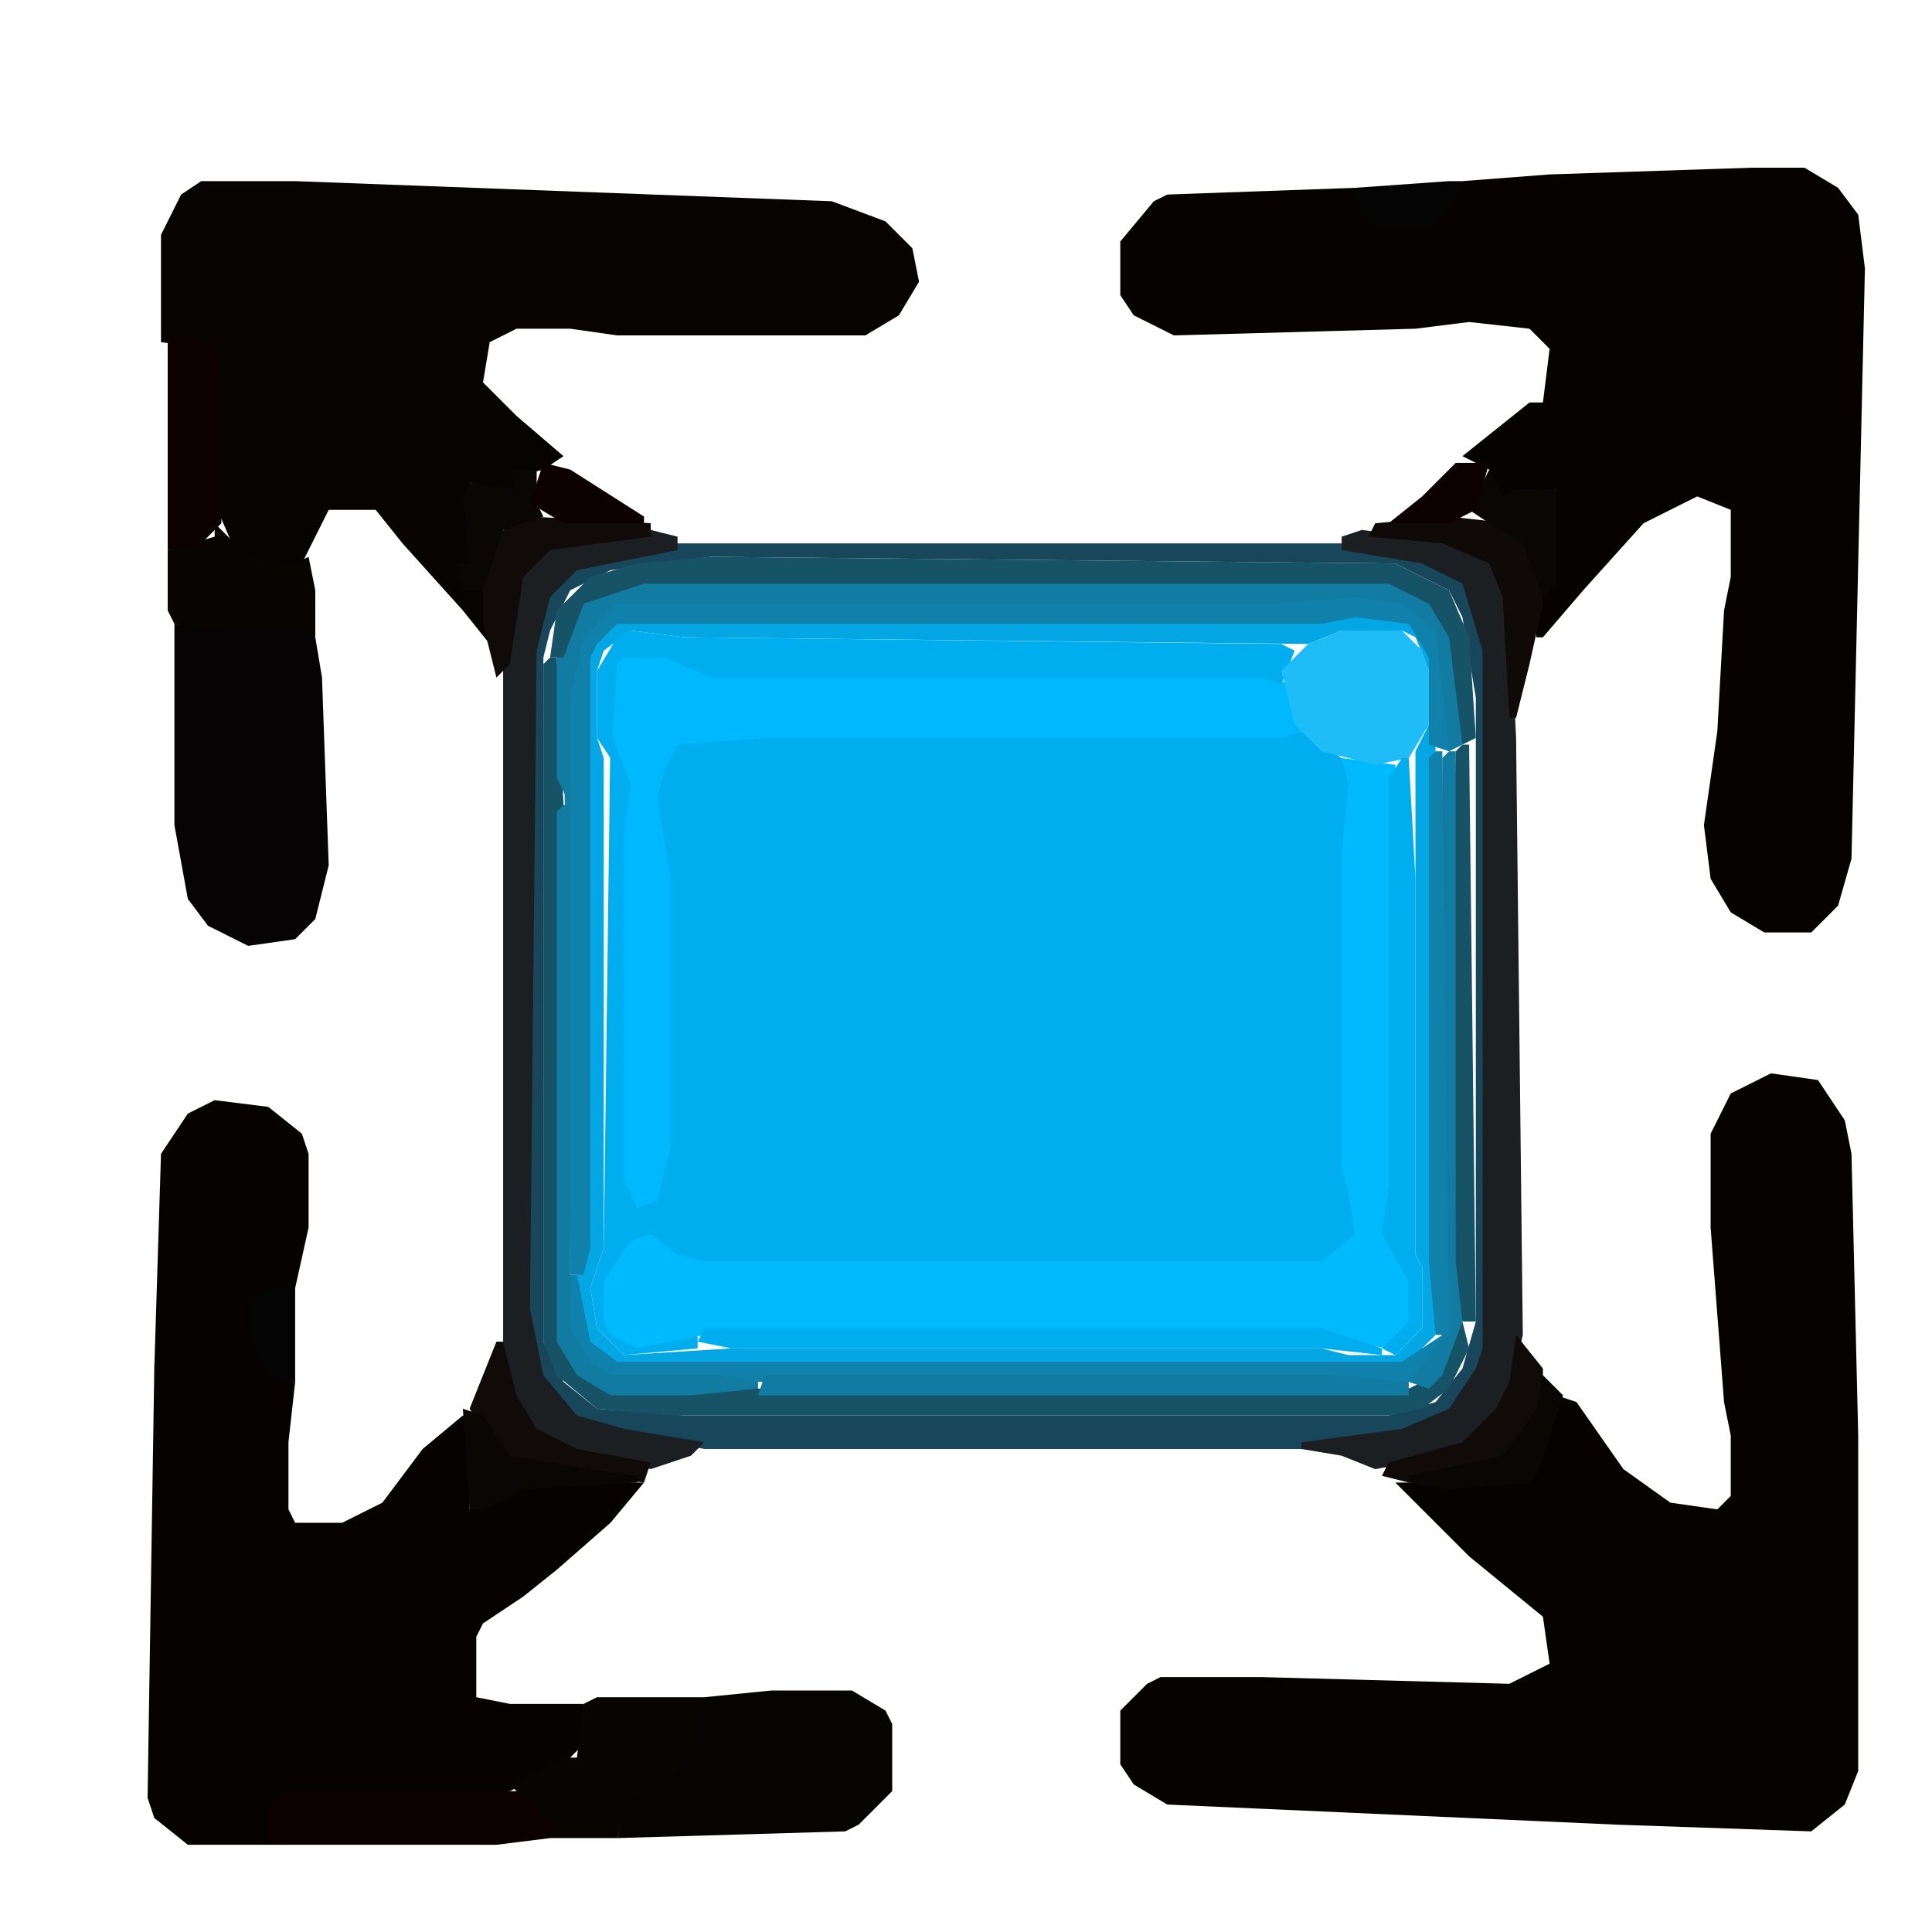
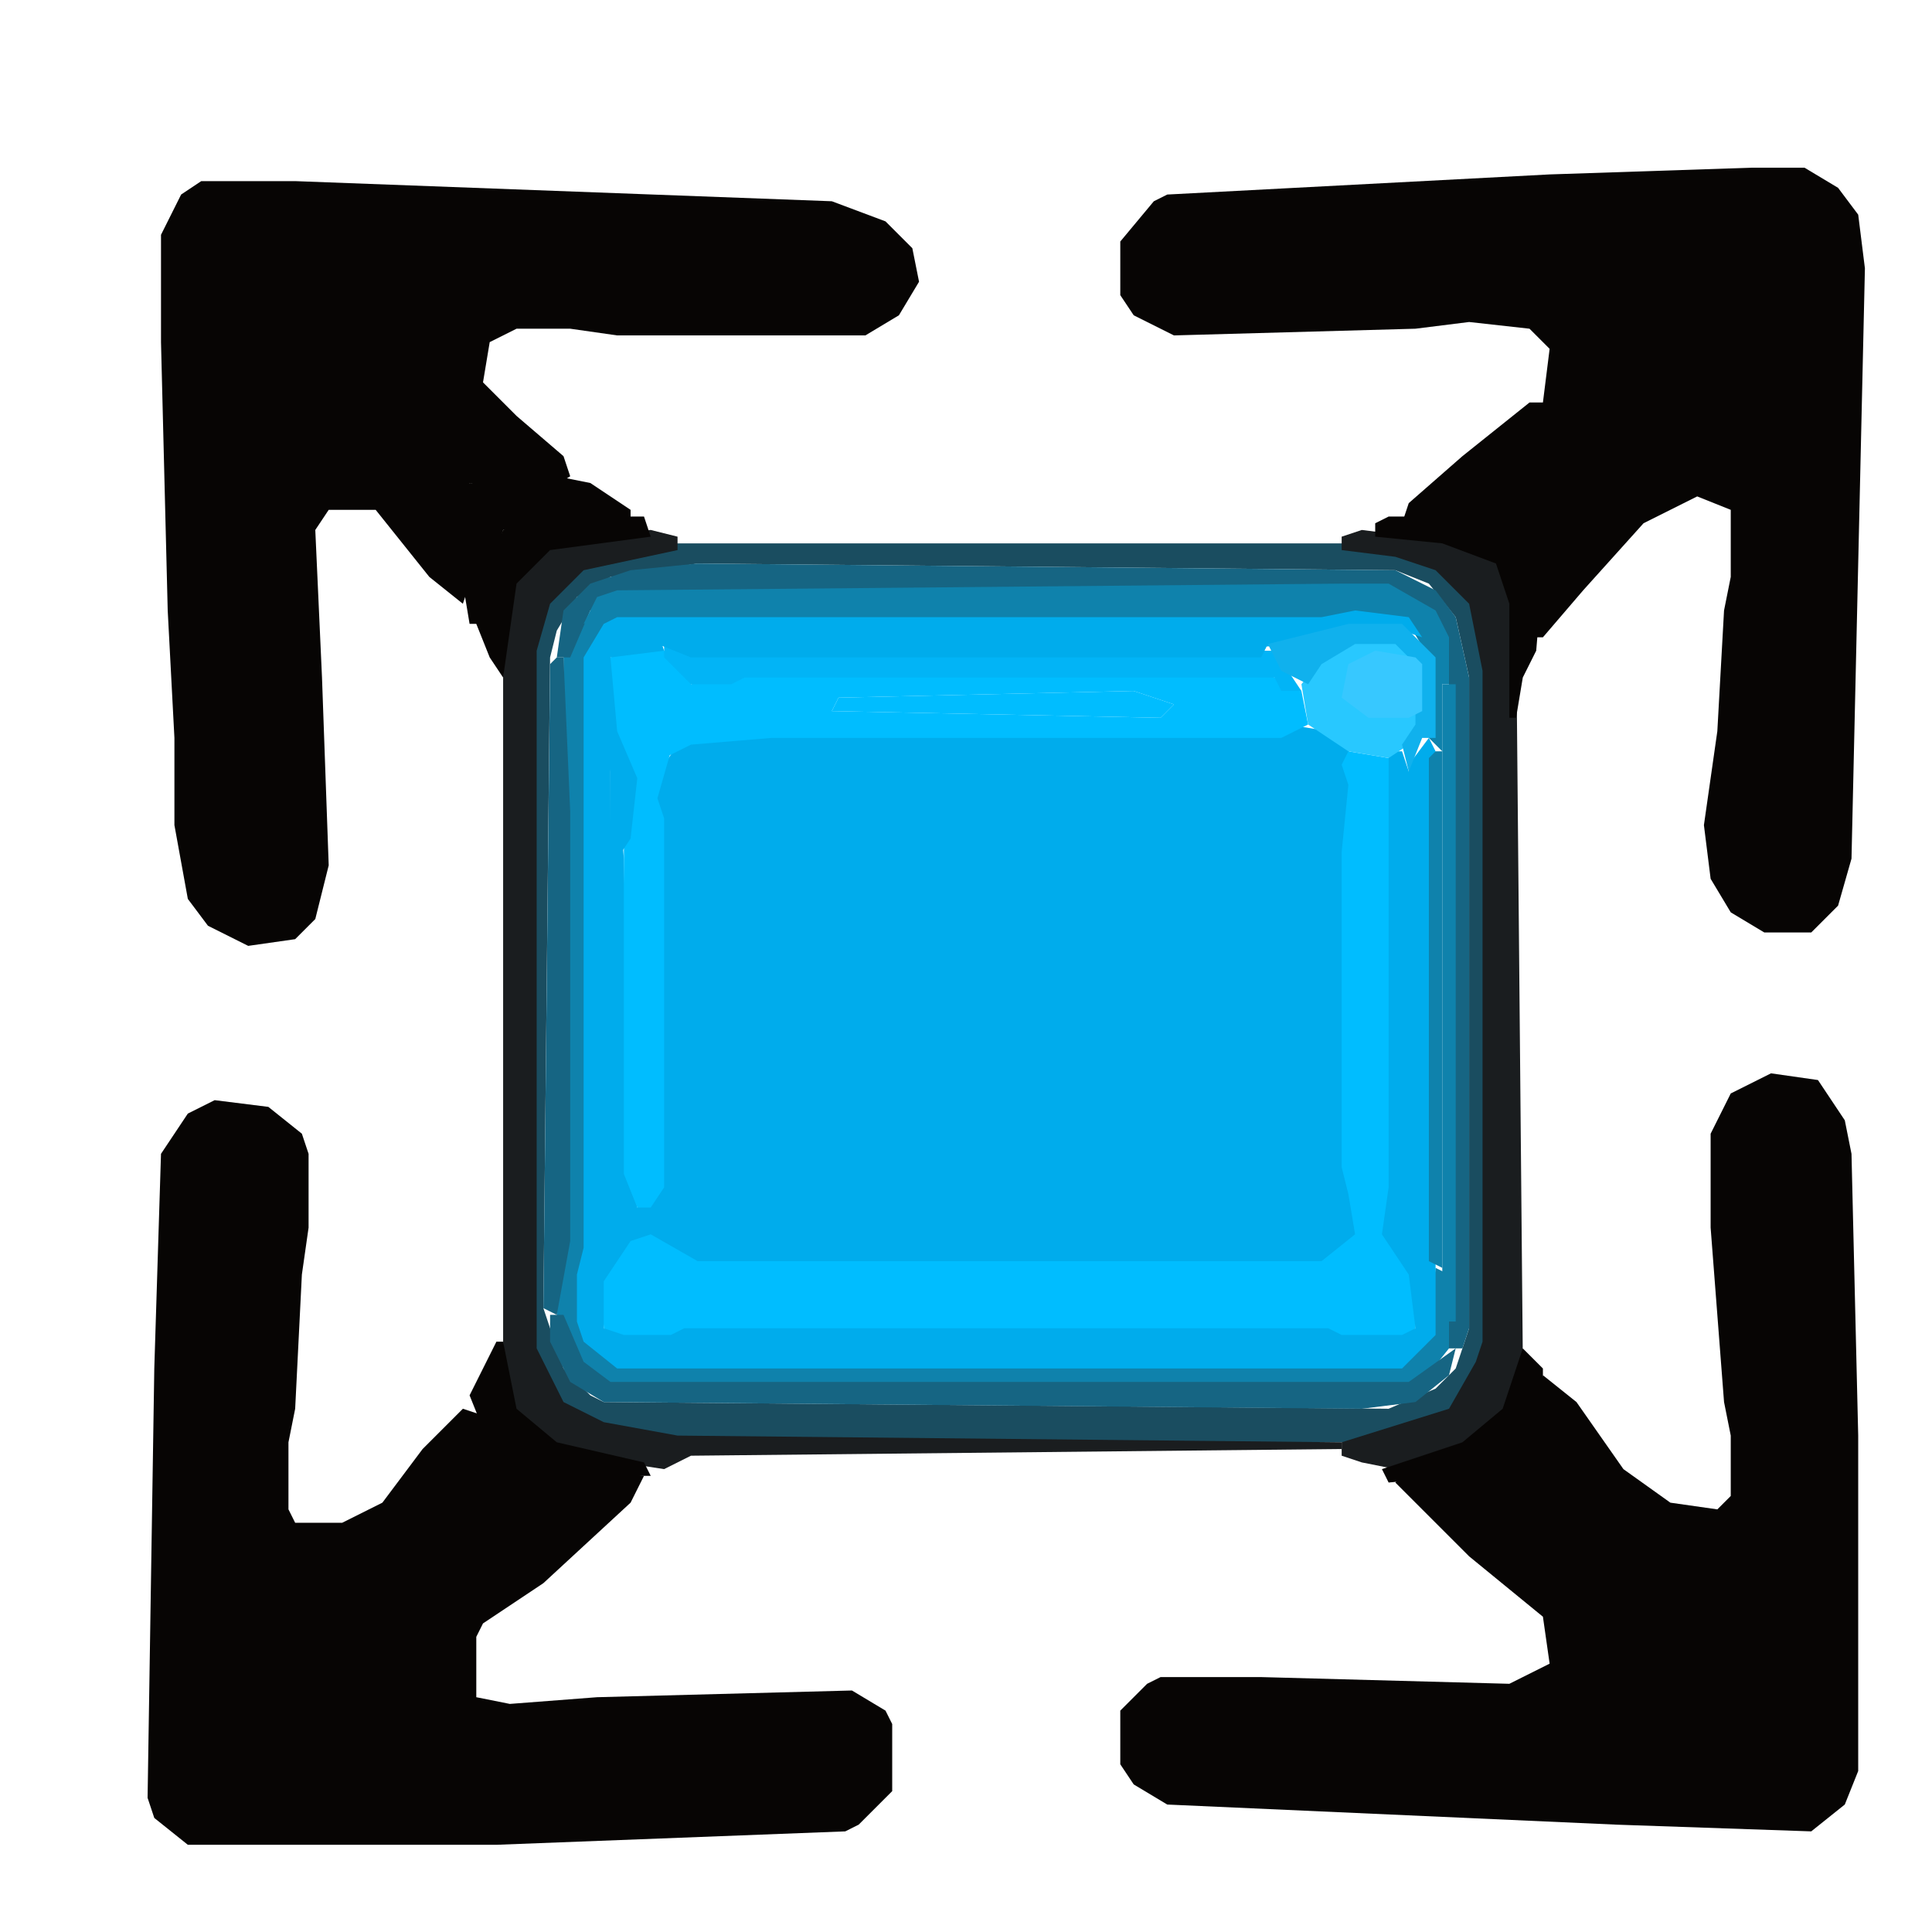
<svg xmlns="http://www.w3.org/2000/svg" viewBox="0 0 288 288" version="1.1" width="288" height="288">
-   <path d="M0,0 L2,3 L4,8 L3,15 L3,67 L4,71 L7,68 L8,60 L8,20 L6,8 L10,2 L13,1 L32,0 L103,0 L109,4 L111,8 L110,25 L110,65 L112,71 L111,76 L106,80 L14,80 L9,78 L4,76 L0,82 L0,88 L1,90 L6,91 L13,90 L13,92 L2,93 L-2,89 L-3,83 L-1,77 Z " fill="#00ADEE" transform="translate(91,109)" />
-   <path d="M0,0 L7,1 L11,7 L12,12 L13,54 L13,104 L11,109 L6,113 L-23,112 L-90,109 L-95,106 L-97,103 L-97,95 L-93,91 L-91,90 L-76,90 L-39,91 L-33,88 L-34,81 L-45,72 L-54,63 L-56,61 L-45,61 L-36,60 L-32,48 L-29,49 L-22,59 L-15,64 L-8,65 L-6,63 L-6,54 L-7,49 L-9,23 L-9,9 L-6,3 Z " fill="#070202" transform="translate(264,160)" />
-   <path d="M0,0 L8,0 L13,3 L16,7 L17,15 L15,103 L13,110 L9,114 L2,114 L-3,111 L-6,106 L-7,98 L-5,84 L-4,66 L-3,61 L-3,51 L-8,49 L-16,53 L-25,63 L-31,70 L-32,70 L-32,65 L-30,60 L-30,53 L-29,48 L-38,50 L-39,45 L-43,43 L-33,35 L-31,35 L-30,27 L-33,24 L-42,23 L-50,24 L-86,25 L-92,22 L-94,19 L-94,11 L-89,5 L-87,4 L-59,3 L-56,8 L-48,8 L-43,2 L-30,1 Z " fill="#070202" transform="translate(261,25)" />
-   <path d="M0,0 L8,1 L13,5 L14,8 L14,19 L12,28 L6,30 L7,38 L9,41 L12,42 L11,51 L11,61 L12,63 L19,63 L25,60 L31,52 L37,47 L38,48 L38,61 L46,57 L64,57 L59,63 L51,70 L46,74 L40,78 L39,80 L39,89 L44,90 L55,90 L55,96 L52,99 L44,103 L34,104 L10,104 L9,105 L9,111 L-4,111 L-9,107 L-10,104 L-9,40 L-8,8 L-4,2 Z " fill="#060202" transform="translate(32,164)" />
-   <path d="M0,0 L14,0 L94,3 L102,6 L106,10 L107,15 L104,20 L99,23 L62,23 L55,22 L47,22 L43,24 L42,30 L47,35 L54,41 L51,43 L47,44 L48,47 L40,45 L41,57 L39,58 L40,59 L42,61 L43,69 L39,64 L30,54 L26,49 L19,49 L15,57 L10,58 L5,55 L2,48 L2,27 L1,25 L-6,24 L-6,8 L-3,2 Z " fill="#070302" transform="translate(30,27)" />
-   <path d="M0,0 L8,1 L8,64 L7,71 L11,78 L11,84 L7,88 L0,87 L-3,86 L-95,86 L-105,88 L-109,86 L-110,84 L-110,78 L-106,72 L-103,71 L-99,74 L-95,75 L-3,75 L2,71 L1,65 L0,61 L0,14 L1,4 Z " fill="#00BAFE" transform="translate(200,113)" />
-   <path d="M0,0 L99,0 L111,2 L117,5 L120,11 L121,16 L121,120 L117,128 L114,131 L102,134 L93,135 L4,135 L-12,132 L-17,129 L-21,124 L-23,111 L-22,16 L-19,6 L-15,3 Z M5,2 L-10,4 L-16,7 L-19,13 L-20,17 L-20,119 L-17,125 L-12,129 L1,130 L106,130 L113,128 L117,123 L119,116 L119,23 L117,11 L115,7 L107,3 Z " fill="#18475B" transform="translate(101,81)" />
-   <path d="M0,0 L6,0 L13,3 L95,3 L99,5 L101,12 L98,13 L22,13 L8,14 L6,18 L5,22 L7,34 L7,74 L5,82 L2,83 L0,79 L0,27 L1,20 L-2,12 L-2,2 Z " fill="#00B8FE" transform="translate(93,97)" />
-   <path d="M0,0 L8,1 L12,7 L12,108 L7,113 L-110,113 L-115,109 L-116,106 L-116,99 L-115,95 L-115,7 L-112,2 L-110,1 L-5,1 Z M-108,3 L-112,6 L-113,9 L-113,19 L-112,22 L-112,95 L-114,101 L-113,107 L-109,111 L-93,110 L-5,110 L-1,111 L6,111 L10,107 L10,98 L9,96 L9,21 L11,17 L11,9 L9,4 L7,3 L-2,3 L-7,5 L-100,4 Z " fill="#04A7E3" transform="translate(202,91)" />
-   <path d="M0,0 L19,0 L21,2 L22,8 L23,36 L21,44 L18,47 L11,48 L5,45 L2,41 L0,30 Z " fill="#050303" transform="translate(26,93)" />
-   <path d="M0,0 L7,1 L13,6 L14,11 L14,24 L11,23 L11,10 L8,5 L0,4 L-5,5 L-110,5 L-113,8 L-114,10 L-114,98 L-115,102 L-117,102 L-118,16 L-116,7 L-112,2 L-110,1 L-6,1 Z M11,24 Z M-118,102 Z " fill="#0F81AB" transform="translate(202,88)" />
-   <path d="M0,0 L16,2 L21,6 L22,10 L23,31 L24,120 L22,129 L18,135 L13,138 L2,140 L-3,138 L-9,137 L-9,136 L6,134 L13,131 L17,125 L18,122 L18,18 L15,8 L9,5 L-3,3 L-3,1 Z " fill="#1B1F21" transform="translate(203,79)" />
-   <path d="M0,0 L4,1 L4,3 L-11,6 L-15,10 L-17,18 L-18,116 L-16,126 L-11,132 L-4,134 L8,136 L6,138 L0,140 L-14,137 L-20,132 L-22,127 L-22,20 L-20,7 L-15,2 Z " fill="#1B1F21" transform="translate(97,79)" />
-   <path d="M0,0 L12,0 L17,3 L18,5 L18,15 L13,20 L11,21 L-23,22 L-21,15 L-14,11 L-10,1 Z " fill="#060303" transform="translate(115,252)" />
-   <path d="M0,0 L1,0 L2,22 L2,102 L6,108 L9,109 L128,109 L132,107 L136,99 L137,103 L134,109 L130,112 L125,113 L18,113 L7,112 L1,107 L-1,102 L-1,1 Z " fill="#175367" transform="translate(82,98)" />
-   <path d="M0,0 L111,0 L117,3 L120,6 L122,15 L122,25 L120,26 L118,8 L113,4 L106,3 L94,4 L-4,4 L-9,9 L-11,18 L-11,34 L-13,30 L-13,12 L-9,3 Z M119,26 Z M-13,34 Z " fill="#127BA1" transform="translate(96,86)" />
-   <path d="M0,0 L8,1 L97,2 L99,3 L97,8 L94,7 L12,7 L5,4 L-1,4 L-2,5 L-3,19 L-5,16 L-5,6 L-2,1 Z " fill="#00ADEE" transform="translate(94,94)" />
-   <path d="M0,0 L102,1 L110,5 L113,12 L114,27 L112,28 L110,12 L107,7 L101,4 L-10,4 L-19,7 L-22,15 L-24,15 L-23,8 L-18,3 L-11,1 Z M-25,15 Z M111,28 Z " fill="#175367" transform="translate(106,83)" />
-   <path d="M0,0 L9,0 L12,3 L13,6 L13,14 L10,19 L5,20 L-3,18 L-7,14 L-9,6 L-5,2 Z " fill="#1EBDF8" transform="translate(200,94)" />
-   <path d="M0,0 L16,0 L15,6 L12,11 L5,15 L3,21 L-7,21 L-11,15 L-13,13 L-5,9 L-3,9 L-2,1 Z " fill="#080401" transform="translate(89,253)" />
-   <path d="M0,0 L1,0 L3,10 L7,13 L124,13 L130,9 L128,14 L125,16 L6,16 L0,11 L-1,8 L-1,1 Z " fill="#0F81AB" transform="translate(85,190)" />
-   <path d="M0,0 L36,0 L40,5 L40,7 L32,8 L-1,8 L-2,7 L-2,2 Z " fill="#0C0000" transform="translate(42,267)" />
-   <path d="M0,0 L92,0 L101,3 L101,4 L92,3 L4,3 L-1,2 Z " fill="#00ADEE" transform="translate(105,198)" />
-   <path d="M0,0 L84,0 L96,1 L96,3 L-1,3 Z M96,0 Z " fill="#127BA1" transform="translate(114,205)" />
-   <path d="M0,0 L5,5 L12,6 L14,5 L15,10 L15,17 L13,16 L3,16 L-6,15 L-7,13 L-7,4 L0,2 Z " fill="#080401" transform="translate(32,78)" />
-   <path d="M0,0 L6,1 L8,4 L8,28 L5,31 L0,32 Z " fill="#0C0000" transform="translate(25,50)" />
-   <path d="M0,0 L1,0 L1,78 L4,83 L7,85 L23,85 L29,86 L29,87 L19,88 L7,88 L2,85 L-1,80 L-1,1 Z M29,85 Z " fill="#127BA1" transform="translate(84,120)" />
-   <path d="M0,0 L1,0 L2,18 L2,74 L3,76 L3,85 L-1,89 L-3,88 L1,84 L1,78 L-3,71 L-2,64 L-2,3 Z " fill="#00ADEE" transform="translate(209,113)" />
-   <path d="M0,0 L1,0 L2,85 L-1,93 L-3,95 L-6,94 L-2,89 L-1,87 L-1,1 Z " fill="#127BA1" transform="translate(216,112)" />
-   <path d="M0,0 L1,0 L2,87 L0,87 L-1,76 L-1,1 Z M-1,87 Z " fill="#0F81AB" transform="translate(214,112)" />
-   <path d="M0,0 L1,0 L2,86 L0,86 L-1,77 L-1,1 Z M-1,86 Z " fill="#175367" transform="translate(218,111)" />
-   <path d="M0,0 L9,1 L13,5 L14,13 L12,22 L10,30 L9,30 L8,12 L6,7 L-1,4 L-12,3 L-11,1 Z " fill="#0F0A08" transform="translate(216,77)" />
-   <path d="M0,0 L18,1 L18,3 L3,5 L-1,9 L-3,22 L-5,24 L-7,16 L-7,8 L-4,2 Z " fill="#100B09" transform="translate(79,77)" />
-   <path d="M0,0 L1,0 L3,8 L6,13 L12,16 L23,18 L22,21 L5,19 L0,16 L-4,10 L-2,5 Z " fill="#100B09" transform="translate(74,200)" />
-   <path d="M0,0 L4,5 L4,11 L-2,19 L-16,22 L-20,21 L-19,19 L-8,16 L-3,11 L-1,7 Z " fill="#100B09" transform="translate(226,199)" />
-   <path d="M0,0 L4,0 L4,5 L5,7 L-1,9 L-4,18 L-7,18 L-8,14 L-6,14 L-7,4 L-6,2 L1,3 Z " fill="#090604" transform="translate(76,70)" />
-   <path d="M0,0 L3,1 L7,7 L19,9 L26,10 L26,11 L9,12 L3,15 L1,15 Z " fill="#090604" transform="translate(69,210)" />
-   <path d="M0,0 L2,4 L4,3 L10,3 L10,17 L8,19 L5,11 L0,8 L-3,6 Z " fill="#090604" transform="translate(222,70)" />
-   <path d="M0,0 L4,1 L15,8 L15,9 L3,9 L-2,6 Z " fill="#0C0000" transform="translate(81,69)" />
-   <path d="M0,0 L3,0 L3,14 L-1,13 L-4,7 L-4,2 Z " fill="#040404" transform="translate(41,192)" />
-   <path d="M0,0 L3,3 L-1,15 L-2,16 L-14,17 L-20,16 L-20,15 L-6,12 L-1,5 Z " fill="#090604" transform="translate(230,205)" />
-   <path d="M0,0 L2,0 L0,4 L-3,7 L-11,7 L-14,3 L-14,1 Z " fill="#040404" transform="translate(216,27)" />
-   <path d="M0,0 L5,0 L3,7 L-1,9 L-10,9 L-5,5 Z " fill="#0C0000" transform="translate(217,69)" />
+   <path d="M0,0 L6,1 L9,3 L10,12 L9,26 L9,66 L11,72 L10,77 L5,81 L-88,81 L-95,77 L-99,79 L-101,83 L-102,90 L-104,88 L-103,81 L-102,78 L-101,7 L-100,7 L-99,20 L-98,67 L-97,72 L-94,69 L-94,14 L-95,9 L-91,3 L-89,2 L-69,1 L-1,1 Z " fill="#00ACEC" transform="translate(192,108)" />
+   <path d="M0,0 L8,1 L13,5 L14,8 L14,19 L13,26 L12,46 L11,51 L11,61 L12,63 L19,63 L25,60 L31,52 L37,46 L40,47 L44,53 L56,55 L64,56 L62,60 L49,72 L40,78 L39,80 L39,89 L44,90 L57,89 L95,88 L100,91 L101,93 L101,103 L96,108 L94,109 L42,111 L-4,111 L-9,107 L-10,104 L-9,40 L-8,8 L-4,2 Z " fill="#070504" transform="translate(32,164)" />
+   <path d="M0,0 L8,0 L13,3 L16,7 L17,15 L15,103 L13,110 L9,114 L2,114 L-3,111 L-6,106 L-7,98 L-5,84 L-4,66 L-3,61 L-3,51 L-8,49 L-16,53 L-25,63 L-31,70 L-32,70 L-32,60 L-35,55 L-39,53 L-52,53 L-51,50 L-43,43 L-33,35 L-31,35 L-30,27 L-33,24 L-42,23 L-50,24 L-86,25 L-92,22 L-94,19 L-94,11 L-89,5 L-87,4 L-30,1 Z " fill="#070504" transform="translate(261,25)" />
+   <path d="M0,0 L14,0 L94,3 L102,6 L106,10 L107,15 L104,20 L99,23 L62,23 L55,22 L47,22 L43,24 L42,30 L47,35 L54,41 L55,44 L50,47 L44,46 L40,45 L41,57 L39,63 L34,59 L26,49 L19,49 L17,52 L18,74 L19,102 L17,110 L14,113 L7,114 L1,111 L-2,107 L-4,96 L-4,83 L-5,64 L-6,24 L-6,8 L-3,2 Z " fill="#070504" transform="translate(30,27)" />
+   <path d="M0,0 L7,1 L11,7 L12,12 L13,54 L13,104 L11,109 L6,113 L-23,112 L-90,109 L-95,106 L-97,103 L-97,95 L-93,91 L-91,90 L-76,90 L-39,91 L-33,88 L-34,81 L-45,72 L-54,63 L-56,61 L-55,60 L-43,58 L-38,55 L-35,50 L-34,45 L-29,49 L-22,59 L-15,64 L-8,65 L-6,63 L-6,54 L-7,49 L-9,23 L-9,9 L-6,3 Z " fill="#070504" transform="translate(264,160)" />
+   <path d="M0,0 L99,0 L111,2 L117,6 L120,12 L121,19 L121,119 L117,128 L113,131 L102,134 L0,134 L-14,131 L-19,127 L-22,120 L-22,16 L-19,7 L-14,3 Z M3,3 L-10,5 L-15,8 L-18,13 L-19,17 L-20,114 L-17,123 L-13,127 L-11,128 L106,129 L113,126 L116,123 L118,117 L118,20 L116,11 L112,6 L107,4 Z " fill="#1A4D60" transform="translate(101,81)" />
+   <path d="M0,0 L6,1 L7,4 L7,65 L6,72 L10,78 L10,86 L8,88 L-1,88 L-3,87 L-99,87 L-101,88 L-108,88 L-111,86 L-111,79 L-107,73 L-104,72 L-97,76 L-4,76 L1,72 L0,66 L-1,62 L-1,15 L0,5 L-1,2 Z " fill="#00BDFF" transform="translate(201,112)" />
+   <path d="M0,0 L115,0 L121,5 L122,8 L122,23 L120,21 L120,9 L117,4 L109,3 L104,4 L-1,4 L-4,7 L-5,9 L-5,97 L-6,101 L-6,108 L-3,113 L-1,114 L116,114 L120,110 L121,100 L123,101 L123,112 L119,117 L117,118 L-2,118 L-8,113 L-10,107 L-9,89 L-9,9 L-7,4 Z M120,23 Z " fill="#0F82AC" transform="translate(93,89)" />
+   <path d="M0,0 L8,1 L10,4 L7,3 L-1,3 L-7,5 L-24,6 L-100,5 L-108,4 L-111,6 L-112,9 L-112,19 L-111,22 L-111,95 L-113,101 L-112,107 L-109,110 L-93,109 L-5,109 L-1,110 L6,110 L9,107 L9,98 L8,96 L8,23 L11,19 L12,21 L12,108 L7,113 L-110,113 L-115,109 L-116,106 L-116,99 L-115,95 L-115,7 L-112,2 L-110,1 L-5,1 Z " fill="#00ACEC" transform="translate(202,91)" />
+   <path d="M0,0 L6,0 L10,3 L10,5 L18,3 L95,3 L101,6 L102,11 L98,13 L22,13 L10,14 L4,17 L-1,15 L-2,12 L-2,1 Z M76,6 L32,7 L31,9 L80,10 L82,8 Z " fill="#00BDFF" transform="translate(93,97)" />
+   <path d="M0,0 L4,1 L4,3 L-10,6 L-15,11 L-17,18 L-17,122 L-13,130 L-7,133 L4,135 L103,136 L103,137 L6,138 L2,140 L-11,138 L-17,135 L-21,131 L-22,127 L-22,17 L-21,8 L-17,3 L-9,1 Z " fill="#1A1D1F" transform="translate(97,79)" />
+   <path d="M0,0 L16,2 L21,5 L23,14 L24,123 L22,131 L15,137 L5,140 L0,139 L-3,138 L-3,136 L13,131 L17,124 L18,121 L18,21 L16,11 L11,6 L5,4 L-3,3 L-3,1 Z " fill="#1A1D1F" transform="translate(203,79)" />
+   <path d="M0,0 L104,1 L110,4 L113,8 L115,17 L115,114 L114,117 L112,117 L112,18 L110,9 L106,5 L103,4 L-12,5 L-16,7 L-19,14 L-21,14 L-20,7 L-16,3 L-10,1 Z M-22,14 Z M111,117 Z " fill="#166583" transform="translate(104,84)" />
+   <path d="M0,0 L2,0 L5,7 L9,10 L128,10 L135,5 L134,9 L129,13 L121,14 L8,13 L3,10 L0,4 Z " fill="#166583" transform="translate(82,196)" />
+   <path d="M0,0 L4,1 L7,0 L5,7 L6,10 L6,65 L4,68 L2,68 L0,63 L0,13 L1,4 Z " fill="#00BDFF" transform="translate(93,112)" />
+   <path d="M0,0 L3,1 L10,1 L12,0 L108,0 L110,1 L119,1 L121,0 L120,3 L118,4 L111,4 L107,3 L14,3 L3,4 L0,2 Z " fill="#00ACEC" transform="translate(90,198)" />
+   <path d="M0,0 L7,0 L14,4 L16,8 L16,15 L15,15 L12,6 L8,3 L-107,3 L-113,6 L-111,2 L-108,1 Z " fill="#0F82AC" transform="translate(200,87)" />
+   <path d="M0,0 L4,1 L91,1 L95,7 L92,7 L91,5 L12,5 L10,6 L4,6 L0,2 Z " fill="#02B4F6" transform="translate(99,96)" />
+   <path d="M0,0 L1,0 L2,23 L2,87 L0,98 L-2,97 L-1,1 Z " fill="#166583" transform="translate(83,98)" />
+   <path d="M0,0 L2,0 L3,3 L4,19 L4,75 L5,77 L5,86 L4,86 L3,78 L-1,72 L0,65 Z " fill="#00ACEC" transform="translate(207,112)" />
+   <path d="M0,0 L91,1 L90,3 L5,3 L0,1 Z " fill="#00ACEC" transform="translate(98,95)" />
+   <path d="M0,0 L5,1 L11,5 L11,7 L-4,7 L-8,8 L-10,14 L-11,22 L-13,22 L-14,16 L-13,10 L-14,3 L-13,1 L-3,2 Z " fill="#070504" transform="translate(83,71)" />
+   <path d="M0,0 L15,0 L20,3 L23,8 L22,20 L20,24 L19,30 L18,30 L18,13 L16,7 L8,4 L-2,3 L-2,1 Z " fill="#070504" transform="translate(207,77)" />
+   <path d="M0,0 L1,0 L1,77 L-1,76 L-1,1 Z " fill="#0F82AC" transform="translate(214,112)" />
+   <path d="M0,0 L6,0 L9,3 L0,4 L-1,9 L2,11 L10,11 L8,16 L5,18 L-1,17 L-7,13 L-8,7 L-4,2 Z " fill="#28C8FF" transform="translate(202,95)" />
+   <path d="M0,0 L17,0 L18,3 L3,5 L-2,10 L-4,24 L-6,21 L-8,16 L-6,6 L-4,2 Z " fill="#070504" transform="translate(79,77)" />
+   <path d="M0,0 L1,0 L3,10 L9,15 L22,18 L23,20 L14,20 L2,18 L-2,13 L-4,8 Z " fill="#070504" transform="translate(74,200)" />
+   <path d="M0,0 L3,3 L3,9 L-3,17 L-10,19 L-20,20 L-21,18 L-9,14 L-3,9 Z " fill="#070504" transform="translate(227,201)" />
+   <path d="M0,0 L6,2 L4,4 L-45,3 L-44,1 Z " fill="#00BDFF" transform="translate(169,103)" />
+   <path d="M0,0 L8,0 L13,5 L13,17 L11,17 L9,22 L8,18 L10,15 L10,6 L7,3 L1,3 L-4,6 L-6,9 L-10,7 L-12,3 Z " fill="#10B1ED" transform="translate(201,93)" />
+   <path d="M0,0 L2,0 L2,95 L1,95 L0,88 Z " fill="#0F82AC" transform="translate(215,102)" />
+   <path d="M0,0 L6,1 L7,2 L7,9 L5,10 L-1,10 L-5,7 L-4,2 Z " fill="#37C8FF" transform="translate(205,97)" />
+   <path d="M0,0 L4,0 L5,3 L-3,4 L-2,15 L1,22 L0,31 L-2,34 L-3,21 L-5,16 L-5,6 L-2,1 Z " fill="#00ACEC" transform="translate(94,94)" />
</svg>
